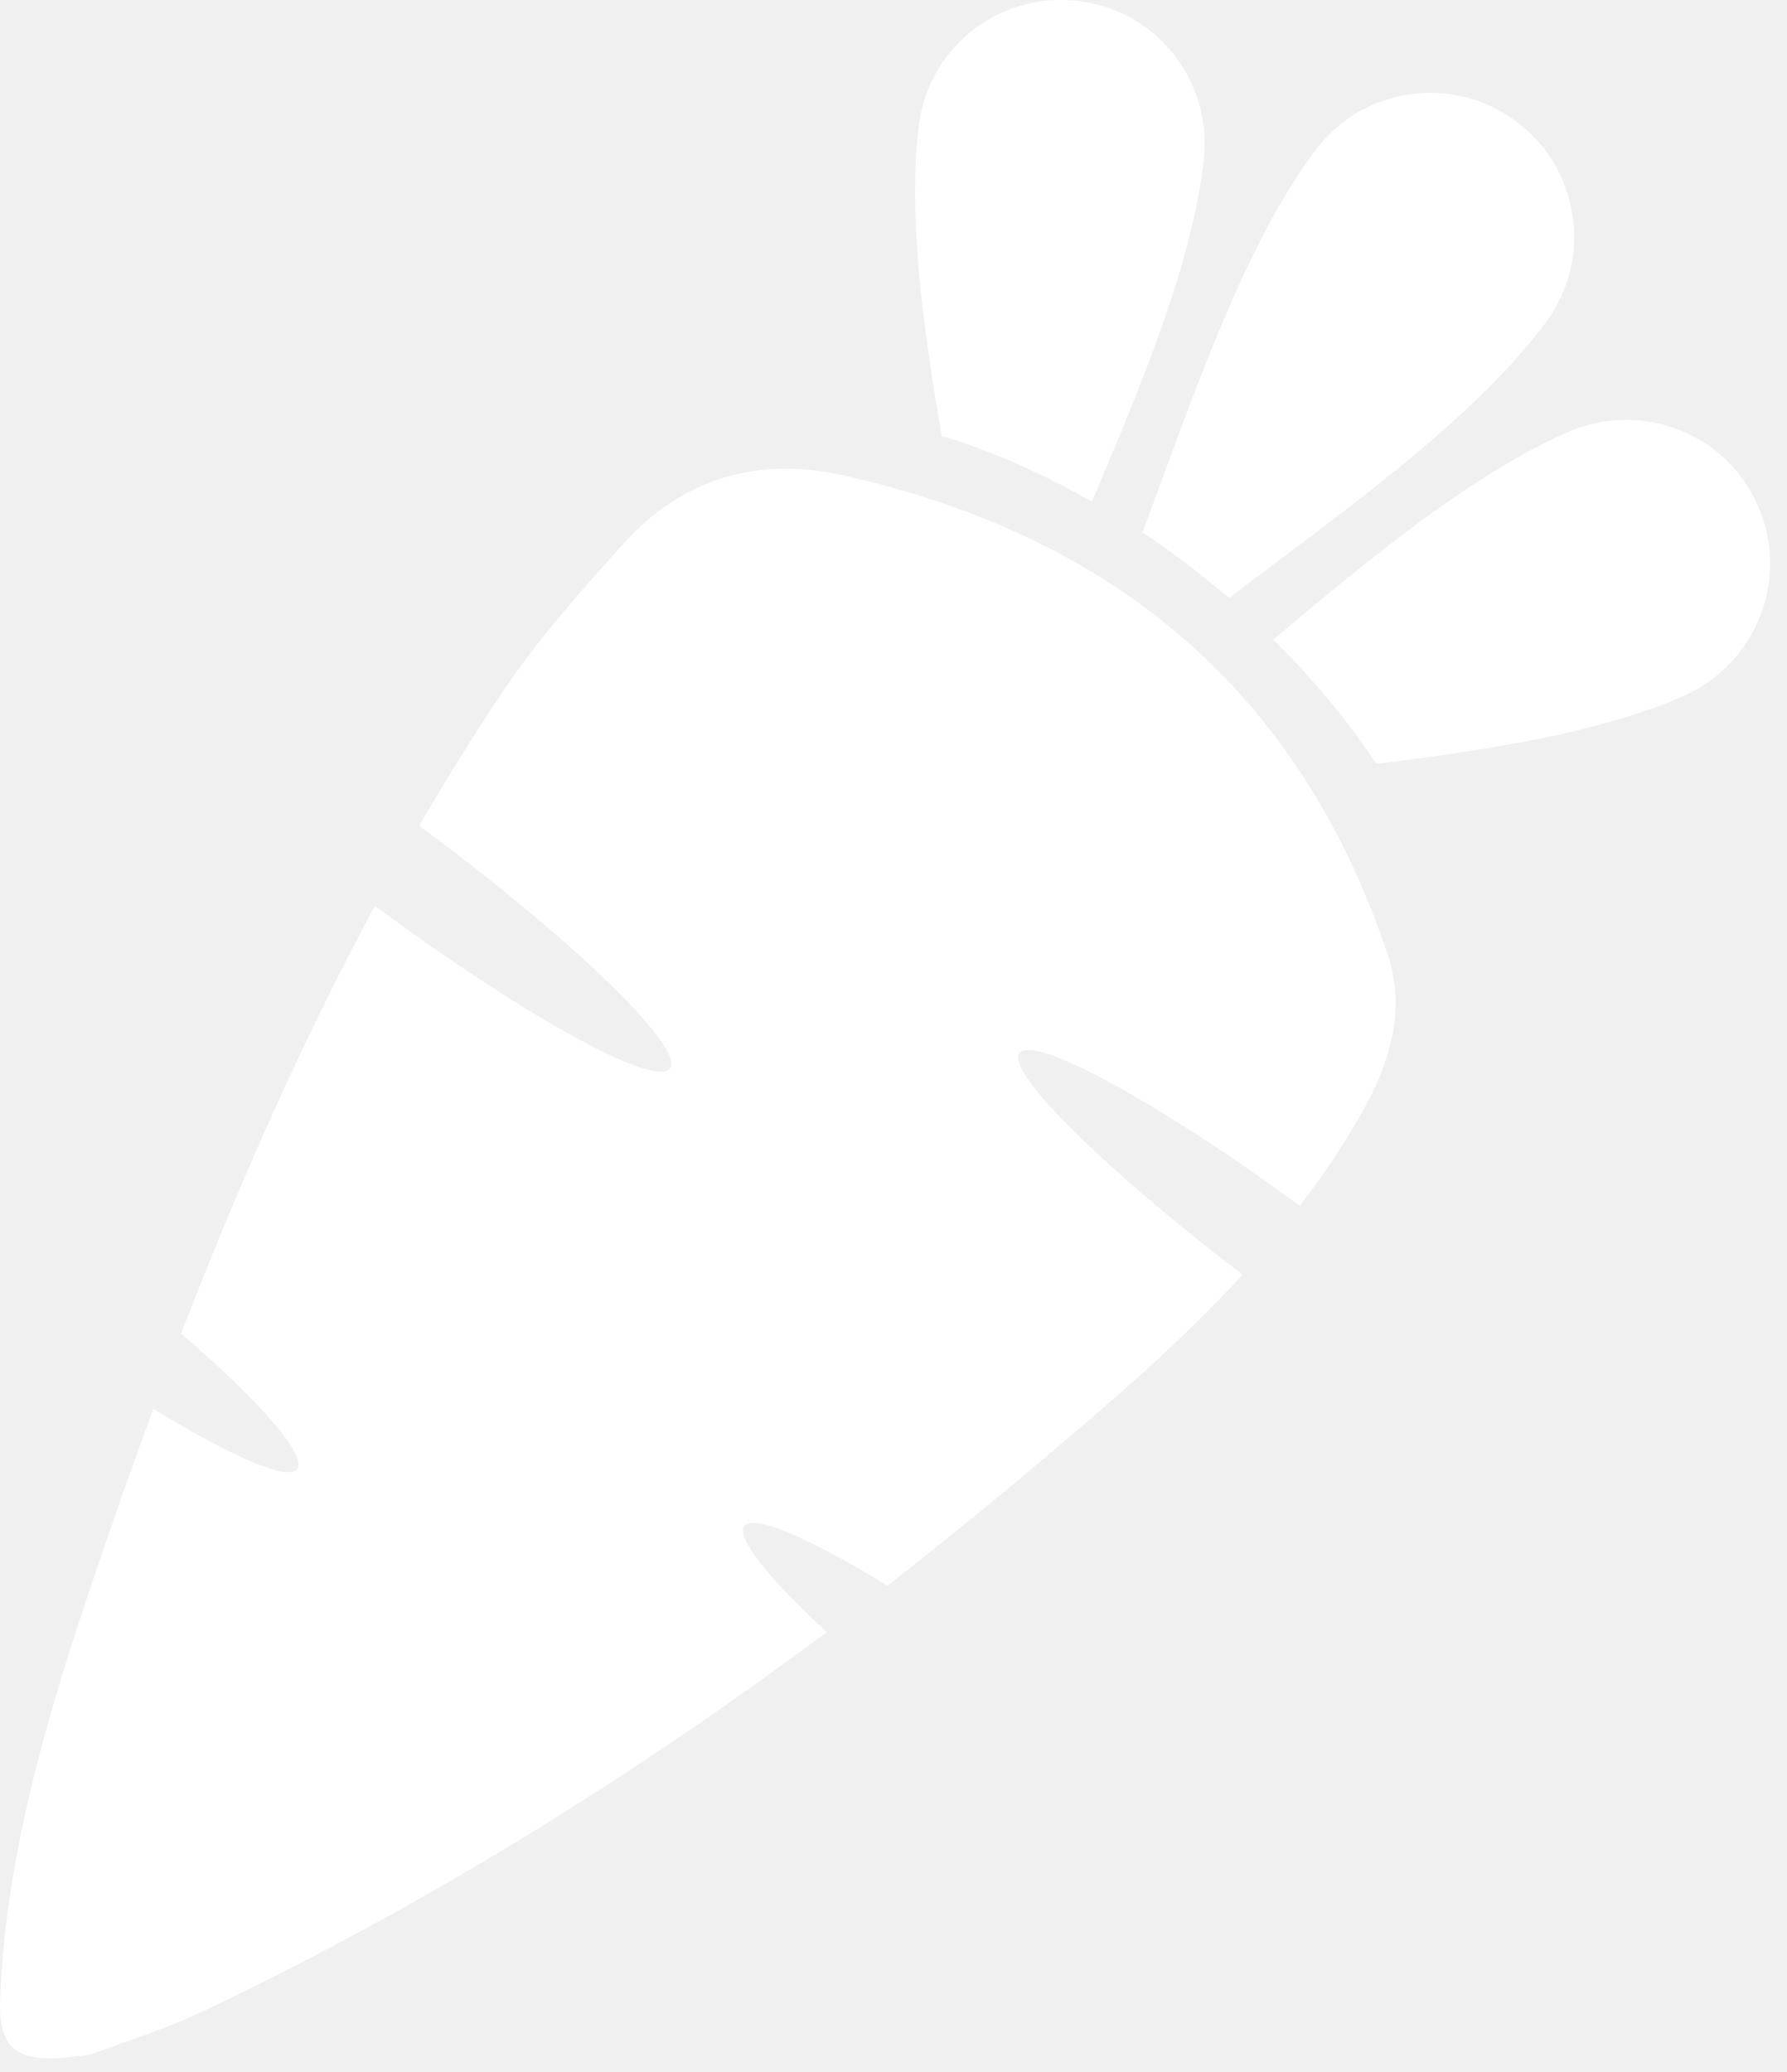
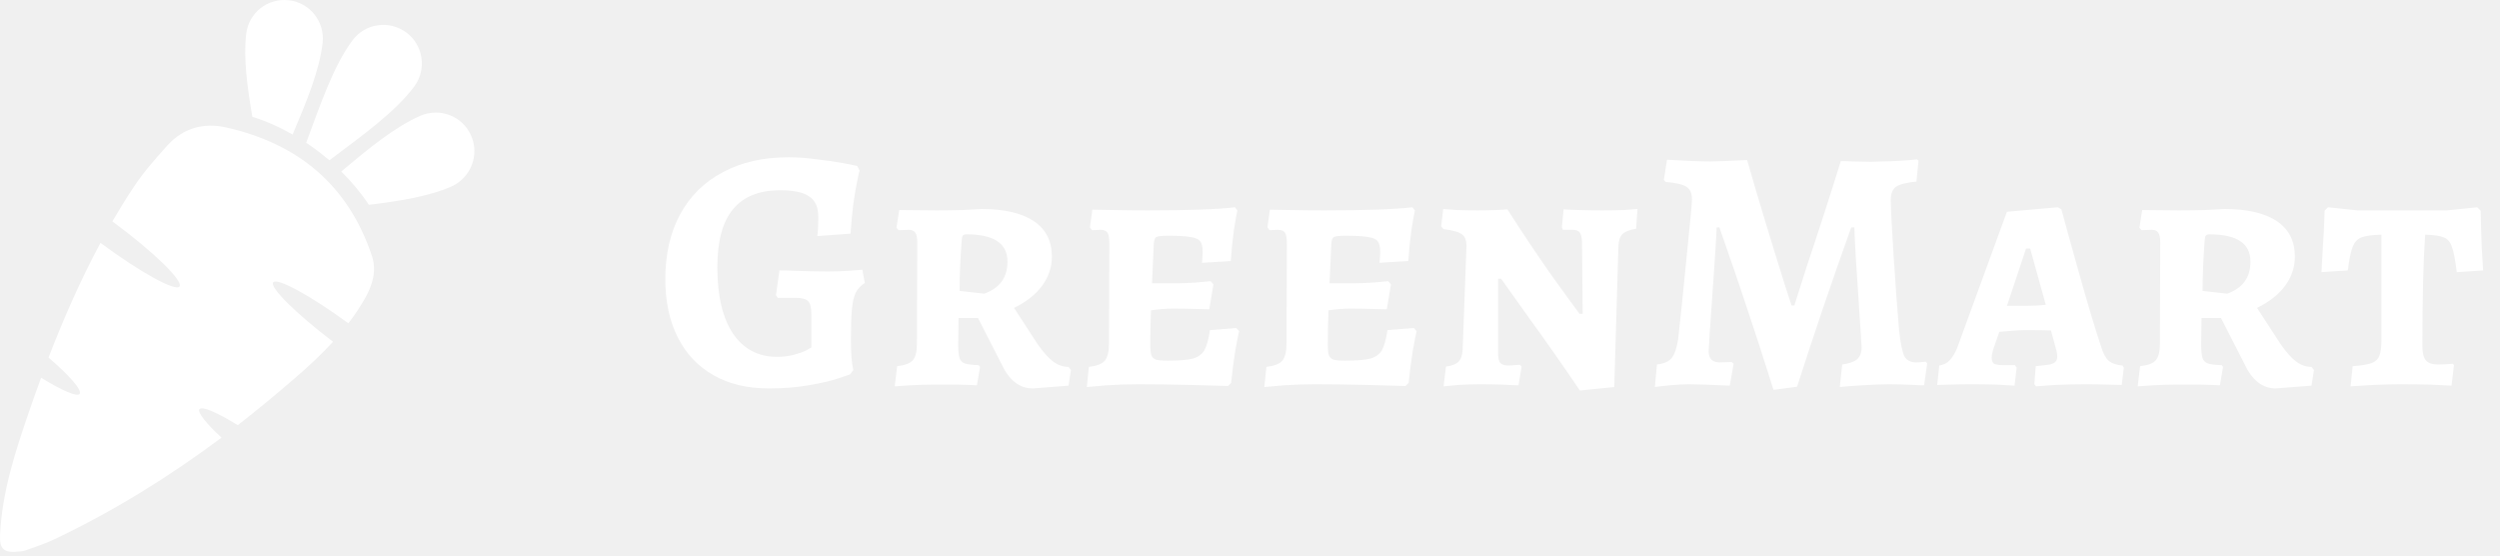
- <svg xmlns="http://www.w3.org/2000/svg" width="50" height="58" viewBox="0 0 50 58" fill="none">
+ <svg xmlns="http://www.w3.org/2000/svg" width="261" height="58" viewBox="0 0 261 58" fill="none">
  <path fill-rule="evenodd" clip-rule="evenodd" d="M33.695 4.481C33.942 2.271 32.375 0.276 30.166 0.029C27.956 -0.235 25.961 1.348 25.713 3.558C25.417 6.08 25.829 9.098 26.357 12.198C27.824 12.643 29.242 13.287 30.561 14.045C31.98 10.698 33.365 7.383 33.695 4.481ZM49.212 14.177C48.338 12.132 45.963 11.209 43.918 12.083C41.23 13.254 38.444 15.546 35.64 17.904C36.696 18.943 37.685 20.113 38.526 21.383C41.709 20.987 44.759 20.509 47.117 19.487C49.162 18.58 50.102 16.205 49.212 14.177ZM42.434 3.393C40.653 2.073 38.13 2.436 36.811 4.217C34.799 6.921 33.447 10.961 31.98 14.903C32.474 15.232 32.936 15.562 33.381 15.908C33.711 16.172 34.057 16.453 34.404 16.733C37.768 14.194 41.263 11.72 43.275 9.016C44.594 7.235 44.215 4.712 42.434 3.393Z" fill="white" />
  <path d="M34.783 35.68C33.546 37.015 32.227 38.252 30.825 39.456C28.863 41.154 26.868 42.803 24.84 44.386C22.663 43.051 21.096 42.375 20.832 42.721C20.602 43.034 21.509 44.188 23.141 45.689C17.666 49.762 11.879 53.357 5.662 56.309C4.689 56.77 3.667 57.1 2.661 57.463C2.397 57.562 2.117 57.562 2.001 57.578C0.418 57.76 -0.06 57.331 0.006 55.88C0.204 51.362 1.605 47.124 3.057 42.902C3.452 41.748 3.865 40.594 4.293 39.439C6.486 40.775 8.053 41.468 8.317 41.121C8.597 40.742 7.278 39.225 5.068 37.329C6.651 33.239 8.416 29.216 10.493 25.357C14.649 28.441 18.343 30.469 18.755 29.908C19.167 29.348 16.116 26.363 11.912 23.246L11.73 23.114C12.456 21.878 13.214 20.641 14.022 19.437C15.028 17.92 16.265 16.535 17.485 15.183C19.118 13.386 21.228 12.775 23.586 13.303C31.139 14.985 36.383 19.322 38.856 26.759C39.351 28.276 38.905 29.76 38.13 31.129C37.603 32.052 37.026 32.926 36.383 33.75C32.392 30.832 28.929 28.952 28.533 29.48C28.154 30.007 30.908 32.728 34.783 35.68Z" fill="white" />
+   <path d="M80.283 40.551C78.06 40.551 76.14 40.092 74.522 39.174C72.903 38.256 71.659 36.94 70.79 35.225C69.92 33.51 69.486 31.481 69.486 29.138C69.486 26.529 70.005 24.271 71.043 22.362C72.082 20.454 73.568 18.993 75.5 17.978C77.432 16.94 79.715 16.42 82.348 16.42C83.29 16.42 84.292 16.493 85.355 16.638C86.418 16.759 87.324 16.891 88.073 17.036C88.821 17.181 89.304 17.278 89.522 17.326L89.775 17.797C89.727 17.942 89.642 18.316 89.522 18.92C89.401 19.5 89.268 20.285 89.123 21.275C89.002 22.242 88.906 23.28 88.833 24.391L85.355 24.645C85.379 24.548 85.403 24.319 85.428 23.956C85.452 23.594 85.464 23.159 85.464 22.652C85.464 21.638 85.15 20.925 84.522 20.515C83.918 20.08 82.903 19.862 81.478 19.862C79.28 19.862 77.638 20.527 76.551 21.855C75.464 23.159 74.92 25.176 74.92 27.906C74.92 30.877 75.464 33.184 76.551 34.826C77.662 36.444 79.196 37.254 81.152 37.254C81.804 37.254 82.396 37.181 82.928 37.036C83.459 36.891 83.87 36.746 84.159 36.602C84.474 36.432 84.667 36.324 84.739 36.275V32.833C84.739 32.133 84.63 31.674 84.413 31.456C84.196 31.215 83.761 31.094 83.109 31.094H81.225L81.043 30.804L81.406 28.232C81.986 28.232 82.481 28.244 82.891 28.268C84.244 28.316 85.428 28.341 86.442 28.341C87.191 28.341 87.928 28.316 88.652 28.268C89.377 28.22 89.848 28.184 90.065 28.159L90.319 29.536C89.908 29.802 89.594 30.14 89.377 30.551C89.184 30.937 89.051 31.505 88.978 32.254C88.906 32.978 88.87 34.053 88.87 35.478C88.87 36.928 88.954 37.978 89.123 38.63L88.797 39.065C88.797 39.089 88.386 39.234 87.565 39.5C86.768 39.766 85.73 40.007 84.449 40.225C83.193 40.442 81.804 40.551 80.283 40.551ZM107.866 40.551C106.465 40.551 105.366 39.681 104.569 37.942L102.141 33.196H100.112L100.076 35.986C100.076 36.638 100.124 37.109 100.221 37.399C100.318 37.664 100.499 37.845 100.764 37.942C101.054 38.039 101.537 38.099 102.214 38.123L102.359 38.304L102.033 40.225C101.646 40.2 100.958 40.176 99.967 40.152C99.001 40.152 98.156 40.152 97.431 40.152C96.658 40.152 95.861 40.176 95.04 40.225C94.219 40.273 93.687 40.309 93.446 40.333L93.699 38.232C94.52 38.135 95.064 37.93 95.33 37.616C95.62 37.278 95.764 36.71 95.764 35.913L95.801 25.297C95.801 24.79 95.728 24.452 95.583 24.283C95.463 24.089 95.233 23.993 94.895 23.993L93.844 24.029L93.627 23.775L93.917 21.928L97.757 21.964C98.603 21.964 99.508 21.952 100.475 21.928C101.441 21.879 102.117 21.843 102.504 21.819C104.895 21.819 106.719 22.242 107.975 23.087C109.231 23.932 109.859 25.164 109.859 26.783C109.859 27.894 109.52 28.908 108.844 29.826C108.168 30.744 107.19 31.517 105.909 32.145L108.337 35.877C108.917 36.722 109.46 37.338 109.967 37.725C110.475 38.111 111.018 38.304 111.598 38.304L111.851 38.63L111.598 40.261L107.866 40.551ZM102.793 30.659C104.412 30.08 105.221 28.969 105.221 27.326C105.221 26.36 104.871 25.647 104.17 25.188C103.47 24.705 102.395 24.464 100.946 24.464C100.752 24.464 100.619 24.512 100.547 24.609C100.499 24.681 100.462 24.85 100.438 25.116C100.293 27.097 100.221 28.848 100.221 30.37L102.793 30.659ZM113.725 38.304C114.546 38.208 115.102 37.99 115.392 37.652C115.681 37.29 115.826 36.686 115.826 35.841L115.863 25.515C115.863 24.911 115.802 24.512 115.681 24.319C115.561 24.102 115.307 23.993 114.921 23.993L114.051 24.029L113.834 23.739L114.087 21.891C114.474 21.891 115.21 21.903 116.297 21.928C117.409 21.952 118.592 21.964 119.848 21.964C124.124 21.964 127.167 21.855 128.979 21.638L129.232 21.964C129.16 22.278 129.039 22.966 128.87 24.029C128.725 25.068 128.616 26.142 128.544 27.254L125.537 27.435C125.537 27.362 125.549 27.217 125.573 27C125.597 26.759 125.609 26.529 125.609 26.312C125.609 25.78 125.524 25.406 125.355 25.188C125.186 24.971 124.86 24.826 124.377 24.754C123.894 24.657 123.097 24.609 121.986 24.609C121.334 24.609 120.923 24.657 120.754 24.754C120.609 24.85 120.524 25.092 120.5 25.478L120.319 29.573H123C123.435 29.573 124.051 29.548 124.848 29.5C125.645 29.428 126.177 29.379 126.442 29.355L126.732 29.681L126.297 32.29C126.032 32.29 125.524 32.278 124.776 32.254C124.051 32.23 123.278 32.217 122.457 32.217C121.805 32.217 121.056 32.278 120.21 32.399C120.162 33.558 120.138 34.742 120.138 35.949C120.138 36.481 120.174 36.855 120.247 37.072C120.319 37.29 120.476 37.447 120.718 37.544C120.959 37.616 121.37 37.652 121.95 37.652C123.157 37.652 124.039 37.58 124.595 37.435C125.15 37.266 125.549 36.976 125.79 36.565C126.032 36.13 126.225 35.43 126.37 34.464L129.124 34.246L129.413 34.572C129.341 34.862 129.208 35.539 129.015 36.602C128.846 37.664 128.701 38.788 128.58 39.971L128.254 40.297C127.65 40.273 126.334 40.237 124.305 40.188C122.3 40.14 120.488 40.116 118.87 40.116C117.735 40.116 116.636 40.152 115.573 40.225C114.51 40.321 113.822 40.382 113.508 40.406L113.725 38.304ZM132.265 38.304C133.087 38.208 133.642 37.99 133.932 37.652C134.222 37.29 134.367 36.686 134.367 35.841L134.403 25.515C134.403 24.911 134.343 24.512 134.222 24.319C134.101 24.102 133.848 23.993 133.461 23.993L132.592 24.029L132.374 23.739L132.628 21.891C133.014 21.891 133.751 21.903 134.838 21.928C135.949 21.952 137.133 21.964 138.389 21.964C142.664 21.964 145.708 21.855 147.519 21.638L147.773 21.964C147.7 22.278 147.579 22.966 147.41 24.029C147.265 25.068 147.157 26.142 147.084 27.254L144.077 27.435C144.077 27.362 144.089 27.217 144.113 27C144.137 26.759 144.15 26.529 144.15 26.312C144.15 25.78 144.065 25.406 143.896 25.188C143.727 24.971 143.401 24.826 142.918 24.754C142.435 24.657 141.637 24.609 140.526 24.609C139.874 24.609 139.464 24.657 139.294 24.754C139.15 24.85 139.065 25.092 139.041 25.478L138.86 29.573H141.541C141.976 29.573 142.592 29.548 143.389 29.5C144.186 29.428 144.717 29.379 144.983 29.355L145.273 29.681L144.838 32.29C144.572 32.29 144.065 32.278 143.316 32.254C142.592 32.23 141.819 32.217 140.997 32.217C140.345 32.217 139.596 32.278 138.751 32.399C138.703 33.558 138.679 34.742 138.679 35.949C138.679 36.481 138.715 36.855 138.787 37.072C138.86 37.29 139.017 37.447 139.258 37.544C139.5 37.616 139.91 37.652 140.49 37.652C141.698 37.652 142.579 37.58 143.135 37.435C143.691 37.266 144.089 36.976 144.331 36.565C144.572 36.13 144.765 35.43 144.91 34.464L147.664 34.246L147.954 34.572C147.881 34.862 147.749 35.539 147.555 36.602C147.386 37.664 147.241 38.788 147.121 39.971L146.794 40.297C146.191 40.273 144.874 40.237 142.845 40.188C140.84 40.14 139.029 40.116 137.41 40.116C136.275 40.116 135.176 40.152 134.113 40.225C133.051 40.321 132.362 40.382 132.048 40.406L132.265 38.304ZM165.226 25.188C165.202 24.73 165.118 24.416 164.973 24.246C164.828 24.077 164.586 23.993 164.248 23.993H163.234L163.125 23.739L163.306 21.855C163.596 21.879 164.139 21.903 164.936 21.928C165.734 21.952 166.543 21.964 167.364 21.964C168.161 21.964 168.91 21.952 169.61 21.928C170.311 21.879 170.782 21.843 171.023 21.819L170.878 23.884C170.226 23.981 169.755 24.162 169.465 24.428C169.2 24.693 169.055 25.104 169.031 25.659L168.596 40.406L165.009 40.768C163.173 38.063 161.446 35.599 159.828 33.377C158.234 31.131 157.219 29.705 156.784 29.102H156.458V36.819C156.458 37.326 156.531 37.676 156.676 37.87C156.845 38.063 157.122 38.159 157.509 38.159C157.726 38.159 157.956 38.147 158.197 38.123C158.463 38.099 158.644 38.087 158.741 38.087L158.922 38.268L158.596 40.225C158.306 40.225 157.763 40.2 156.965 40.152C156.168 40.128 155.383 40.116 154.61 40.116C153.91 40.116 153.149 40.14 152.328 40.188C151.531 40.261 151.011 40.309 150.77 40.333L151.023 38.268C151.627 38.196 152.062 38.027 152.328 37.761C152.593 37.495 152.738 37.072 152.763 36.493L153.161 25.696C153.161 25.092 153.004 24.681 152.69 24.464C152.376 24.222 151.736 24.041 150.77 23.92L150.516 23.631L150.734 21.819C150.951 21.843 151.446 21.879 152.219 21.928C152.992 21.952 153.705 21.964 154.357 21.964C155.057 21.964 155.697 21.952 156.277 21.928C156.857 21.903 157.243 21.879 157.436 21.855C158.934 24.198 160.444 26.456 161.965 28.631C163.511 30.78 164.514 32.157 164.973 32.761H165.299L165.226 25.188ZM185.23 40.696C183.418 34.947 181.534 29.295 179.578 23.739H179.288C179.288 24.005 179.239 24.887 179.143 26.384C179.046 27.882 178.962 29.126 178.889 30.116C178.599 34.174 178.454 36.36 178.454 36.674C178.454 37.447 178.841 37.833 179.614 37.833L180.846 37.797L181.063 37.978L180.664 40.261C178.636 40.164 177.222 40.116 176.425 40.116C175.87 40.116 175.193 40.152 174.396 40.225C173.623 40.297 173.104 40.358 172.838 40.406L173.056 38.051C173.756 37.978 174.264 37.761 174.578 37.399C174.892 37.012 175.121 36.36 175.266 35.442C175.483 33.558 175.773 30.744 176.136 27C176.522 23.256 176.715 21.203 176.715 20.841C176.715 20.188 176.522 19.742 176.136 19.5C175.773 19.259 175.049 19.089 173.962 18.993L173.78 18.775L174.107 16.674C176.087 16.795 177.597 16.855 178.636 16.855C179.167 16.855 180.447 16.807 182.476 16.71C183.442 20.116 184.783 24.548 186.498 30.007L187.114 31.891H187.404C187.549 31.408 187.742 30.804 187.983 30.08C188.225 29.331 188.479 28.534 188.744 27.688C189.976 24.017 191.148 20.394 192.259 16.819C192.766 16.819 193.177 16.831 193.491 16.855L195.411 16.891L196.534 16.855C197.041 16.855 197.693 16.831 198.491 16.783C199.288 16.734 199.867 16.686 200.23 16.638L200.375 16.783L200.157 18.956C199.119 19.053 198.406 19.234 198.02 19.5C197.657 19.766 197.476 20.225 197.476 20.877C197.476 21.626 197.573 23.534 197.766 26.602C197.959 29.645 198.152 32.278 198.346 34.5C198.491 35.828 198.672 36.722 198.889 37.181C199.131 37.616 199.541 37.833 200.121 37.833C200.387 37.833 200.604 37.821 200.773 37.797C200.966 37.773 201.087 37.761 201.136 37.761L201.28 37.942L200.954 40.225C200.592 40.225 200.266 40.213 199.976 40.188C198.913 40.14 198.02 40.116 197.295 40.116C196.594 40.116 195.664 40.152 194.505 40.225C193.37 40.297 192.585 40.358 192.15 40.406L192.404 38.051C193.128 37.954 193.648 37.773 193.962 37.507C194.276 37.217 194.433 36.795 194.433 36.239C194.433 36.142 194.336 34.645 194.143 31.746C193.877 27.954 193.72 25.285 193.672 23.739H193.346C191.317 29.391 189.433 34.935 187.693 40.37L185.23 40.696ZM212.47 40.116L212.615 38.232C213.315 38.159 213.81 38.099 214.1 38.051C214.39 37.978 214.583 37.882 214.68 37.761C214.8 37.64 214.861 37.459 214.861 37.217C214.861 36.952 214.813 36.674 214.716 36.384L214.209 34.5C213.701 34.476 212.82 34.464 211.564 34.464C211.008 34.464 210.09 34.524 208.81 34.645L208.158 36.529C208.061 36.891 208.013 37.157 208.013 37.326C208.013 37.64 208.098 37.858 208.267 37.978C208.46 38.075 208.81 38.123 209.317 38.123H210.441L210.622 38.377L210.404 40.261C210.115 40.237 209.499 40.2 208.557 40.152C207.639 40.128 206.781 40.116 205.984 40.116C205.139 40.116 204.366 40.128 203.665 40.152C202.989 40.176 202.542 40.188 202.325 40.188L202.542 38.159C202.977 38.087 203.327 37.918 203.593 37.652C203.883 37.362 204.148 36.94 204.39 36.384L209.607 22.109L214.933 21.638L215.296 21.855C215.586 22.942 216.201 25.164 217.143 28.522C218.086 31.879 218.858 34.452 219.462 36.239C219.656 36.891 219.909 37.362 220.223 37.652C220.561 37.942 221.044 38.111 221.672 38.159L221.817 38.377L221.6 40.188C221.334 40.188 220.827 40.176 220.078 40.152C219.354 40.128 218.605 40.116 217.832 40.116C216.745 40.116 215.682 40.14 214.643 40.188C213.605 40.261 212.941 40.309 212.651 40.333L212.47 40.116ZM211.564 31.928C212.361 31.928 213.061 31.891 213.665 31.819L212.035 25.949H211.6L209.607 31.928H211.564ZM237.685 40.551C236.284 40.551 235.185 39.681 234.388 37.942L231.96 33.196H229.931L229.895 35.986C229.895 36.638 229.943 37.109 230.04 37.399C230.137 37.664 230.318 37.845 230.584 37.942C230.873 38.039 231.356 38.099 232.033 38.123L232.178 38.304L231.852 40.225C231.465 40.2 230.777 40.176 229.786 40.152C228.82 40.152 227.975 40.152 227.25 40.152C226.477 40.152 225.68 40.176 224.859 40.225C224.038 40.273 223.506 40.309 223.265 40.333L223.518 38.232C224.34 38.135 224.883 37.93 225.149 37.616C225.439 37.278 225.584 36.71 225.584 35.913L225.62 25.297C225.62 24.79 225.547 24.452 225.402 24.283C225.282 24.089 225.052 23.993 224.714 23.993L223.663 24.029L223.446 23.775L223.736 21.928L227.576 21.964C228.422 21.964 229.327 21.952 230.294 21.928C231.26 21.879 231.936 21.843 232.323 21.819C234.714 21.819 236.538 22.242 237.794 23.087C239.05 23.932 239.678 25.164 239.678 26.783C239.678 27.894 239.34 28.908 238.663 29.826C237.987 30.744 237.009 31.517 235.728 32.145L238.156 35.877C238.736 36.722 239.279 37.338 239.786 37.725C240.294 38.111 240.837 38.304 241.417 38.304L241.67 38.63L241.417 40.261L237.685 40.551ZM232.613 30.659C234.231 30.08 235.04 28.969 235.04 27.326C235.04 26.36 234.69 25.647 233.989 25.188C233.289 24.705 232.214 24.464 230.765 24.464C230.571 24.464 230.439 24.512 230.366 24.609C230.318 24.681 230.282 24.85 230.257 25.116C230.113 27.097 230.04 28.848 230.04 30.37L232.613 30.659ZM245.718 38.232C246.636 38.159 247.3 38.051 247.711 37.906C248.121 37.737 248.387 37.483 248.508 37.145C248.653 36.783 248.725 36.215 248.725 35.442V24.5C247.759 24.524 247.059 24.621 246.624 24.79C246.213 24.959 245.911 25.285 245.718 25.768C245.525 26.251 245.356 27.073 245.211 28.232L242.457 28.413C242.481 28.002 242.53 27.133 242.602 25.804C242.699 24.452 242.759 23.184 242.783 22L243.146 21.638L246.225 21.964H255.573L258.725 21.638L259.088 22C259.112 23.232 259.148 24.488 259.196 25.768C259.269 27.048 259.317 27.87 259.341 28.232L256.588 28.413C256.443 27.157 256.274 26.275 256.08 25.768C255.911 25.261 255.633 24.935 255.247 24.79C254.861 24.621 254.208 24.524 253.29 24.5C253.097 27.254 253.001 31.131 253.001 36.13C253.001 36.831 253.121 37.326 253.363 37.616C253.604 37.906 254.027 38.051 254.631 38.051C255.018 38.051 255.356 38.039 255.646 38.014C255.935 37.99 256.117 37.978 256.189 37.978L256.298 38.123L256.044 40.261C255.633 40.237 254.885 40.2 253.798 40.152C252.711 40.128 251.672 40.116 250.682 40.116C249.981 40.116 249.039 40.14 247.856 40.188C246.672 40.261 245.887 40.309 245.501 40.333L245.718 38.232Z" fill="white" />
</svg>
